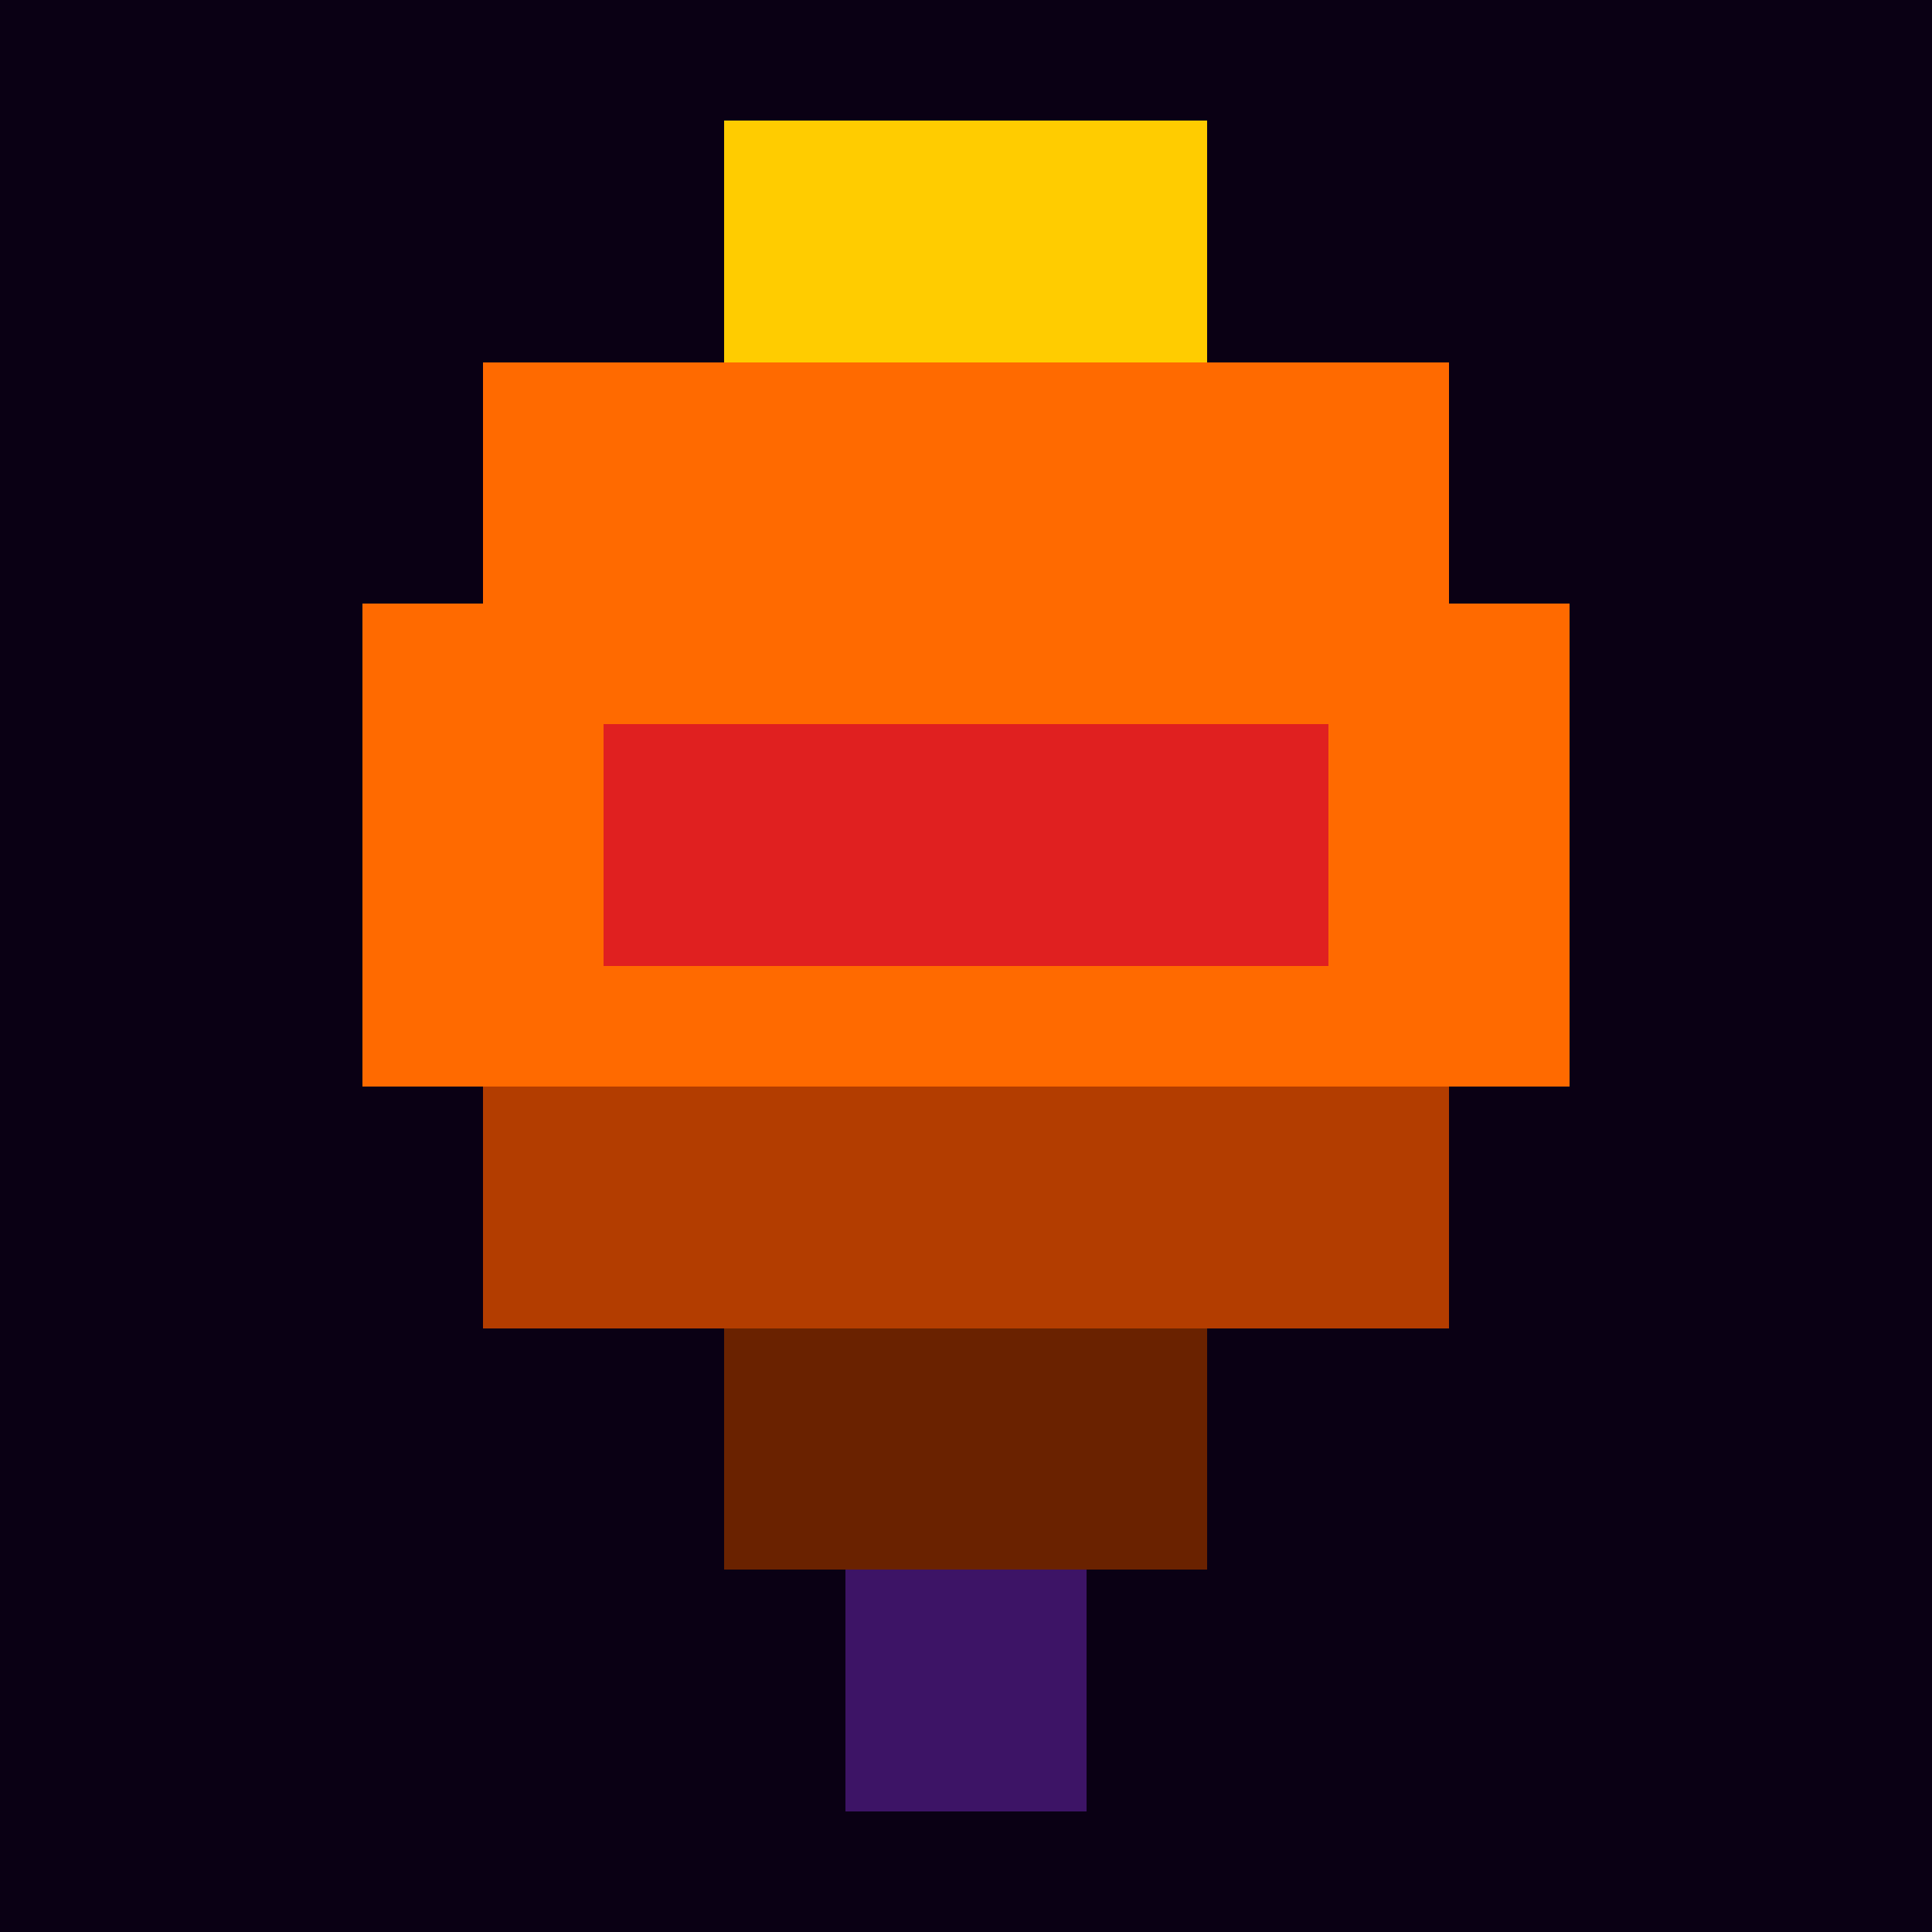
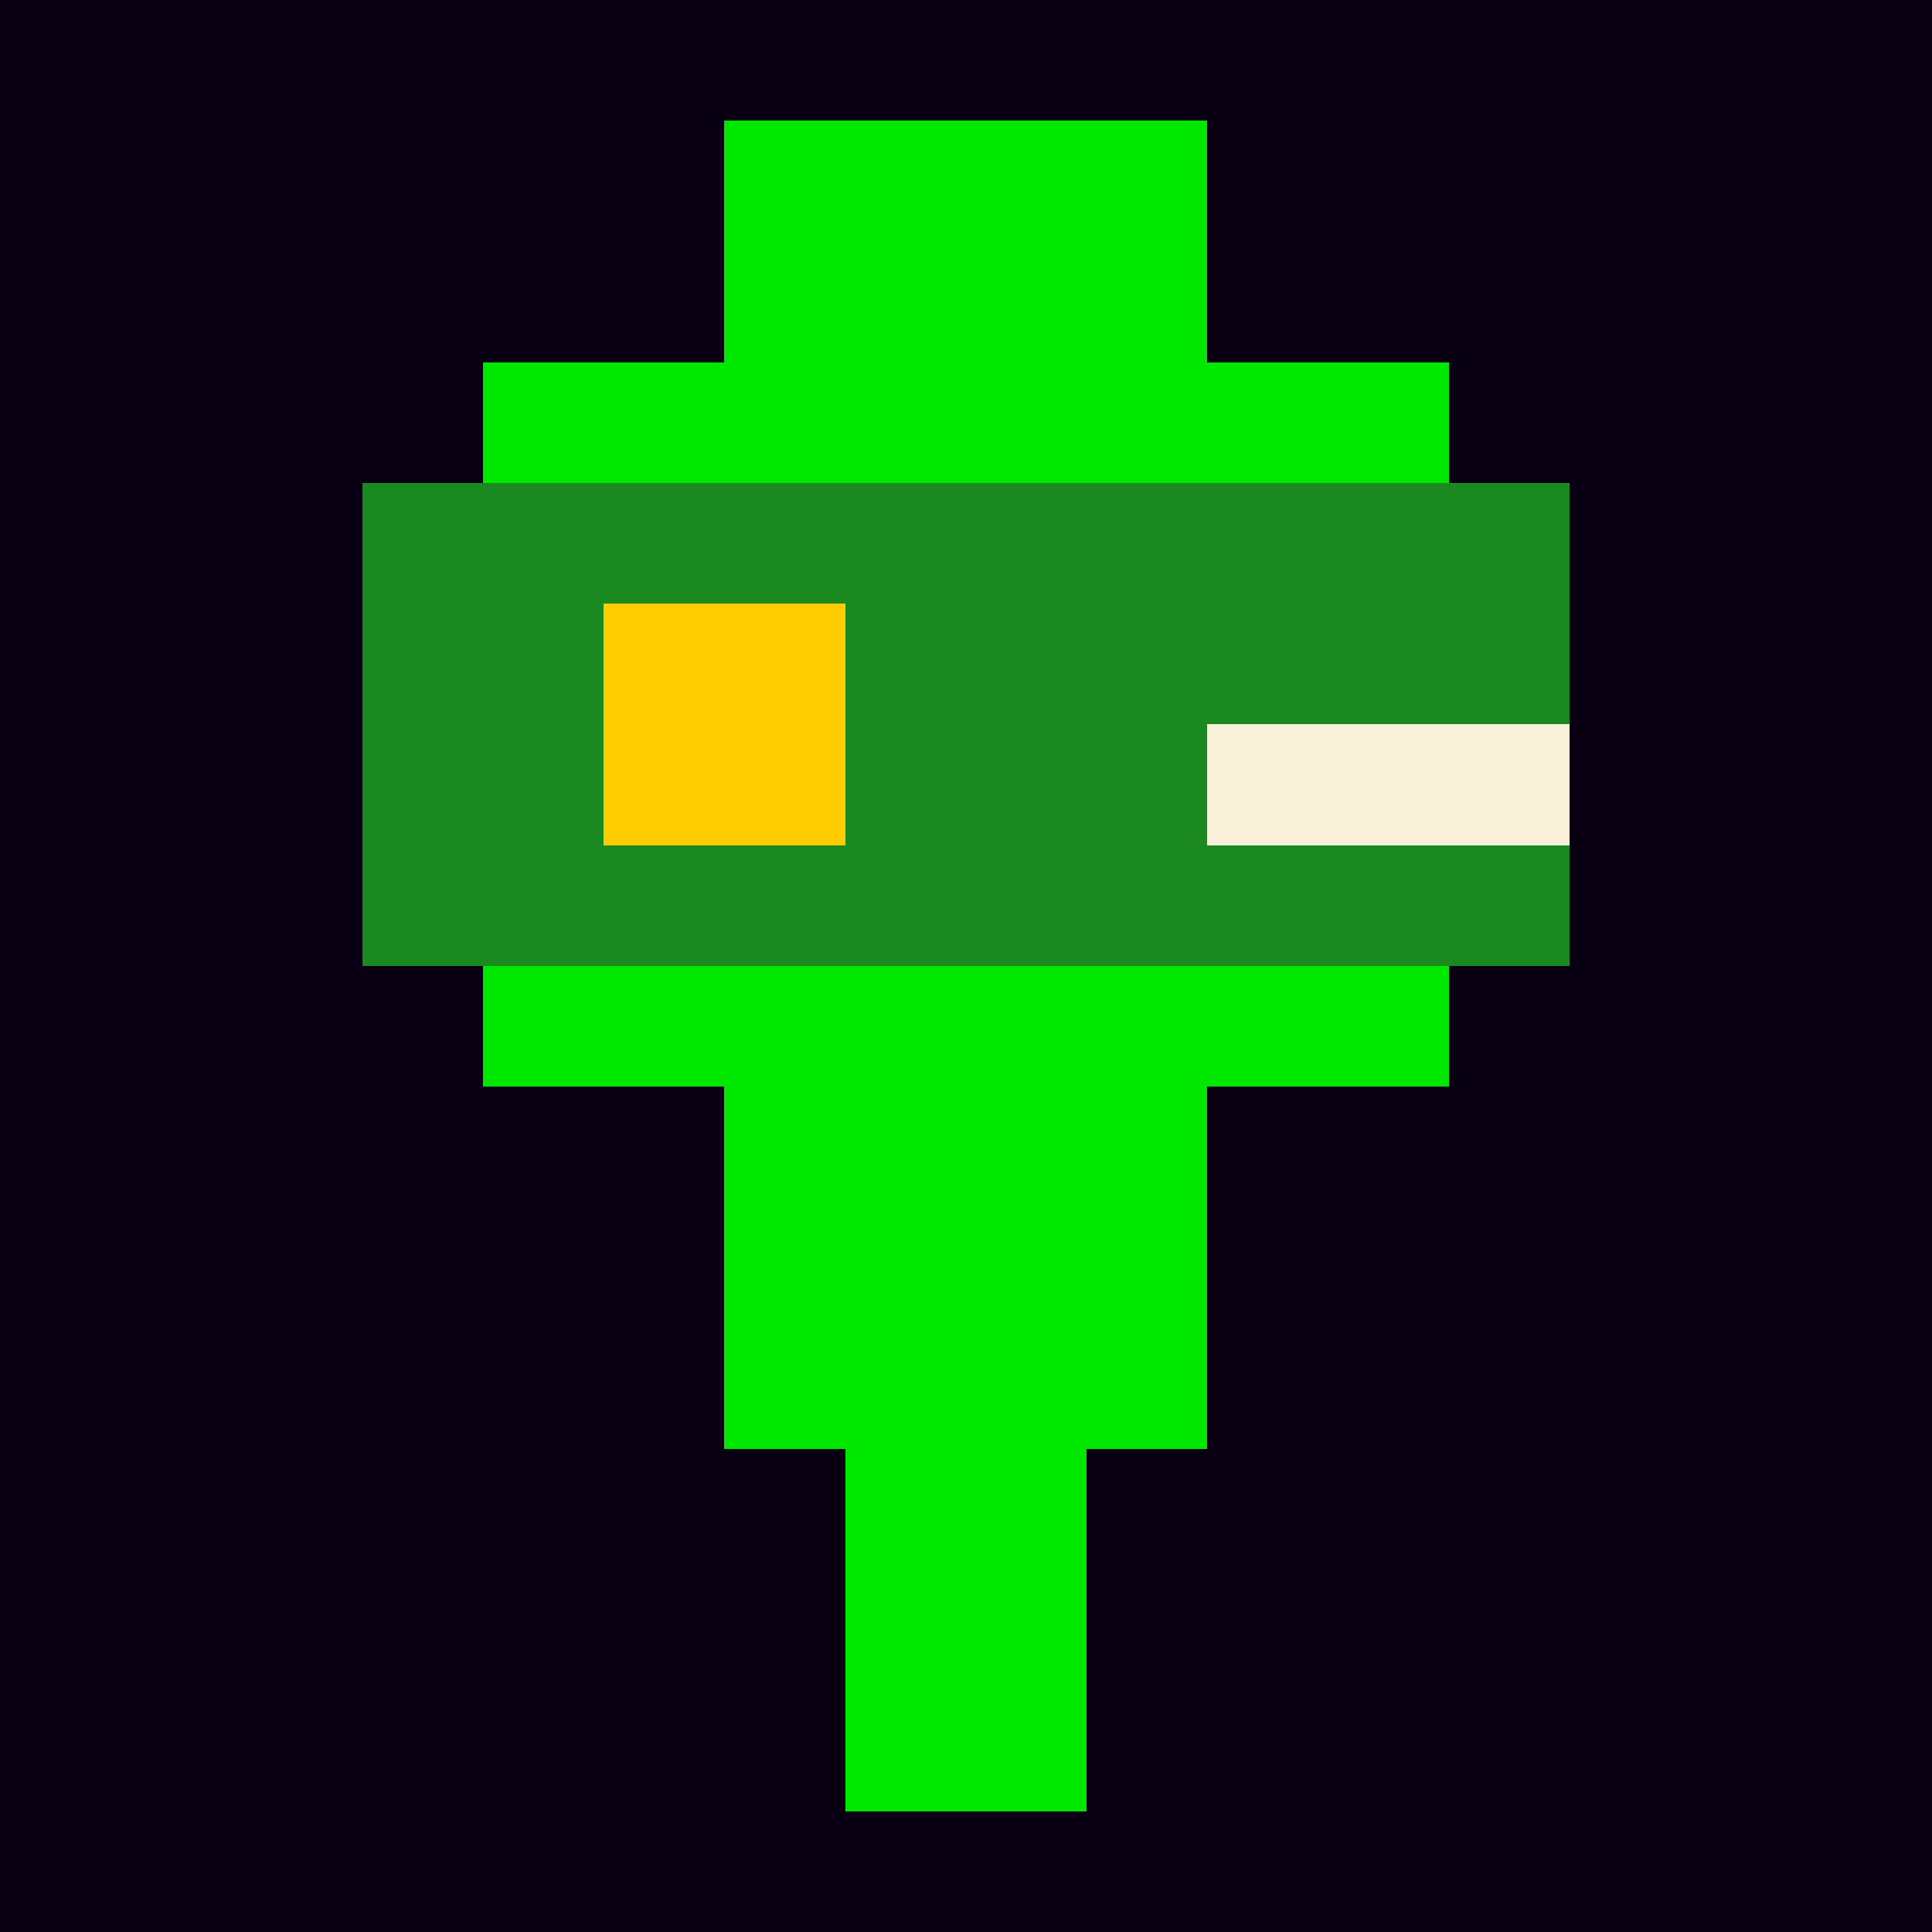
<svg xmlns="http://www.w3.org/2000/svg" viewBox="0 0 16 16" shape-rendering="crispEdges">
  <rect width="16" height="16" fill="#0a0014" />
-   <rect x="6" y="1" width="4" height="2" fill="#ffcc00" />
-   <rect x="4" y="3" width="8" height="2" fill="#ff6a00" />
-   <rect x="3" y="5" width="10" height="4" fill="#ff6a00" />
-   <rect x="5" y="6" width="6" height="2" fill="#e02020" />
-   <rect x="4" y="9" width="8" height="2" fill="#b33d00" />
-   <rect x="6" y="11" width="4" height="2" fill="#6a2200" />
-   <rect x="7" y="13" width="2" height="2" fill="#3d1466" />
+   <rect x="6" y="1" width="4" height="2" fill="#00e800" />
+   <rect x="4" y="3" width="8" height="6" fill="#00e800" />
+   <rect x="3" y="4" width="10" height="4" fill="#1a8a20" />
+   <rect x="5" y="5" width="2" height="2" fill="#ffcc00" />
+   <rect x="10" y="6" width="3" height="1" fill="#f8f0d8" />
+   <rect x="6" y="9" width="4" height="3" fill="#00e800" />
+   <rect x="7" y="12" width="2" height="3" fill="#00e800" />
</svg>
